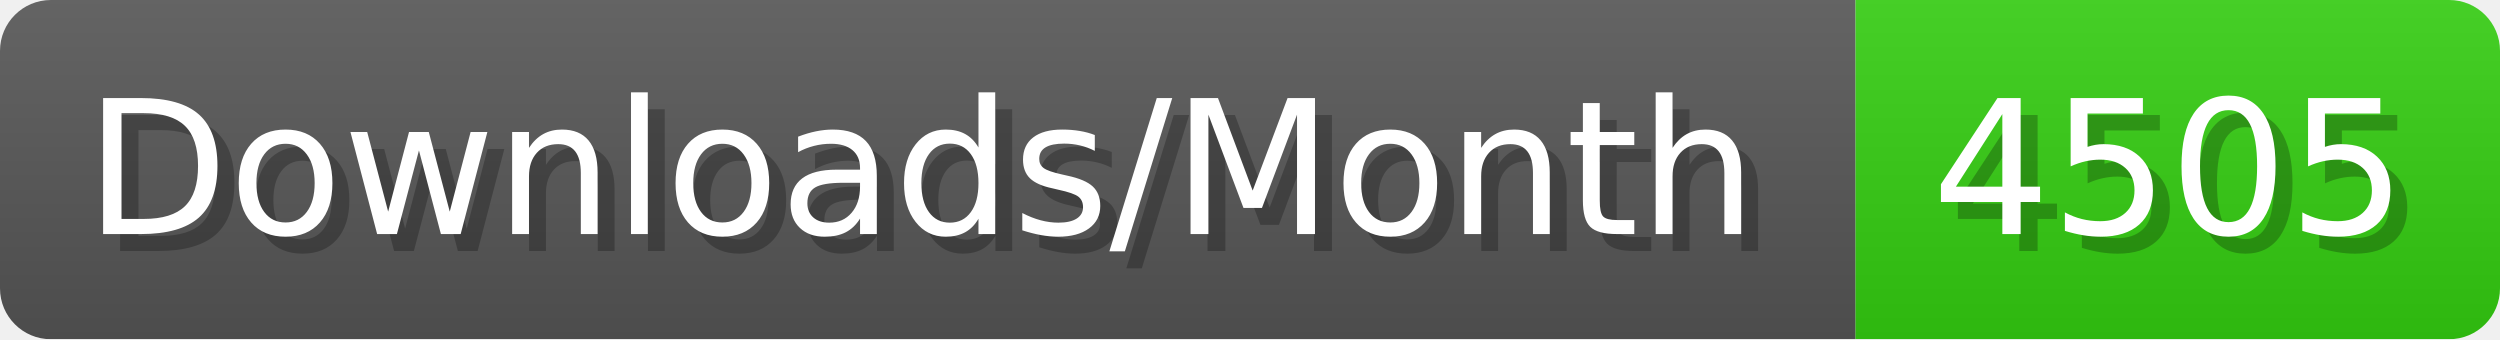
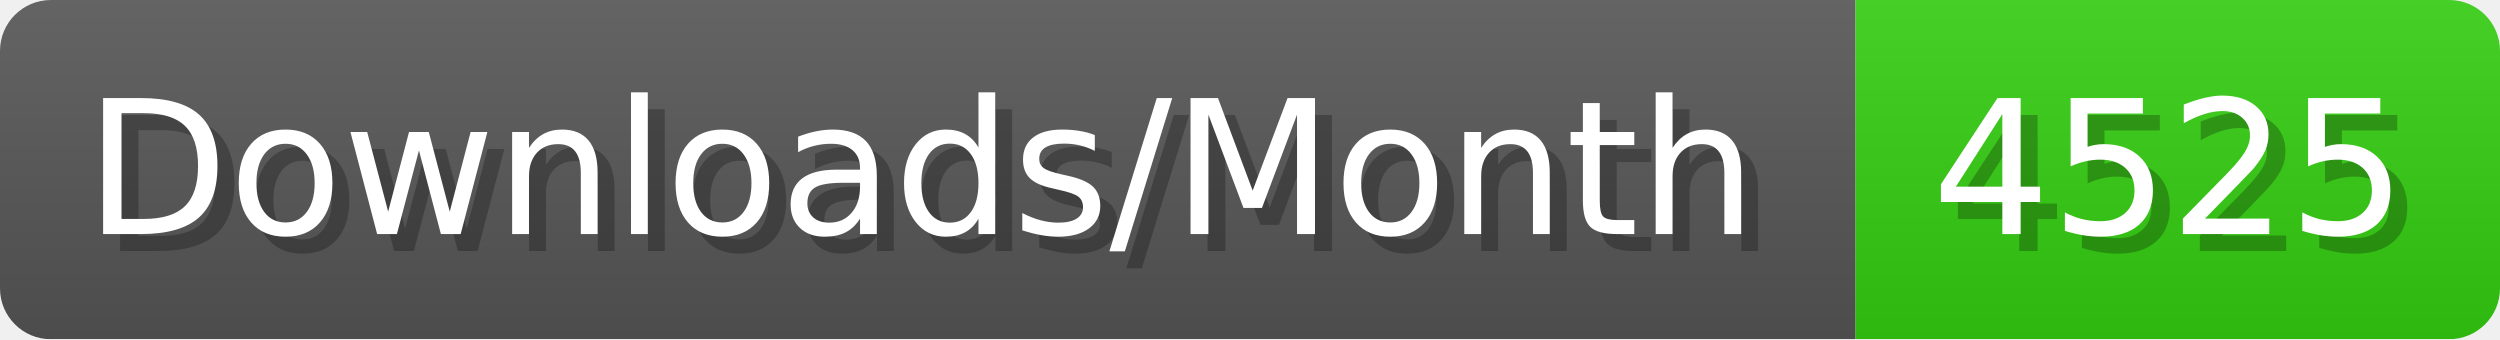
- <svg xmlns="http://www.w3.org/2000/svg" width="147.4" height="20" viewBox="0 0 1474 200" role="img" aria-label="Downloads/Month: 4505">
+ <svg xmlns="http://www.w3.org/2000/svg" width="147.4" height="20" viewBox="0 0 1474 200" role="img" aria-label="Downloads/Month: 4525">
  <linearGradient id="YlXUI" x2="0" y2="100%">
    <stop offset="0" stop-opacity=".1" stop-color="#EEE" />
    <stop offset="1" stop-opacity=".1" />
  </linearGradient>
  <mask id="JHhop">
    <rect width="1474" height="200" rx="30" fill="#FFF" />
  </mask>
  <g mask="url(#JHhop)">
    <rect width="1094" height="200" fill="#555" />
    <rect width="380" height="200" fill="#3C1" x="1094" />
    <rect width="1474" height="200" fill="url(#YlXUI)" />
  </g>
  <g aria-hidden="true" fill="#fff" text-anchor="start" font-family="Verdana,DejaVu Sans,sans-serif" font-size="110">
    <text x="60" y="148" textLength="994" fill="#000" opacity="0.25">Downloads/Month</text>
    <text x="50" y="138" textLength="994">Downloads/Month</text>
-     <text x="1149" y="148" textLength="280" fill="#000" opacity="0.25">4505</text>
-     <text x="1139" y="138" textLength="280">4505</text>
+     <text x="1149" y="148" textLength="280" fill="#000" opacity="0.25">4525</text>
+     <text x="1139" y="138" textLength="280">4525</text>
  </g>
</svg>
